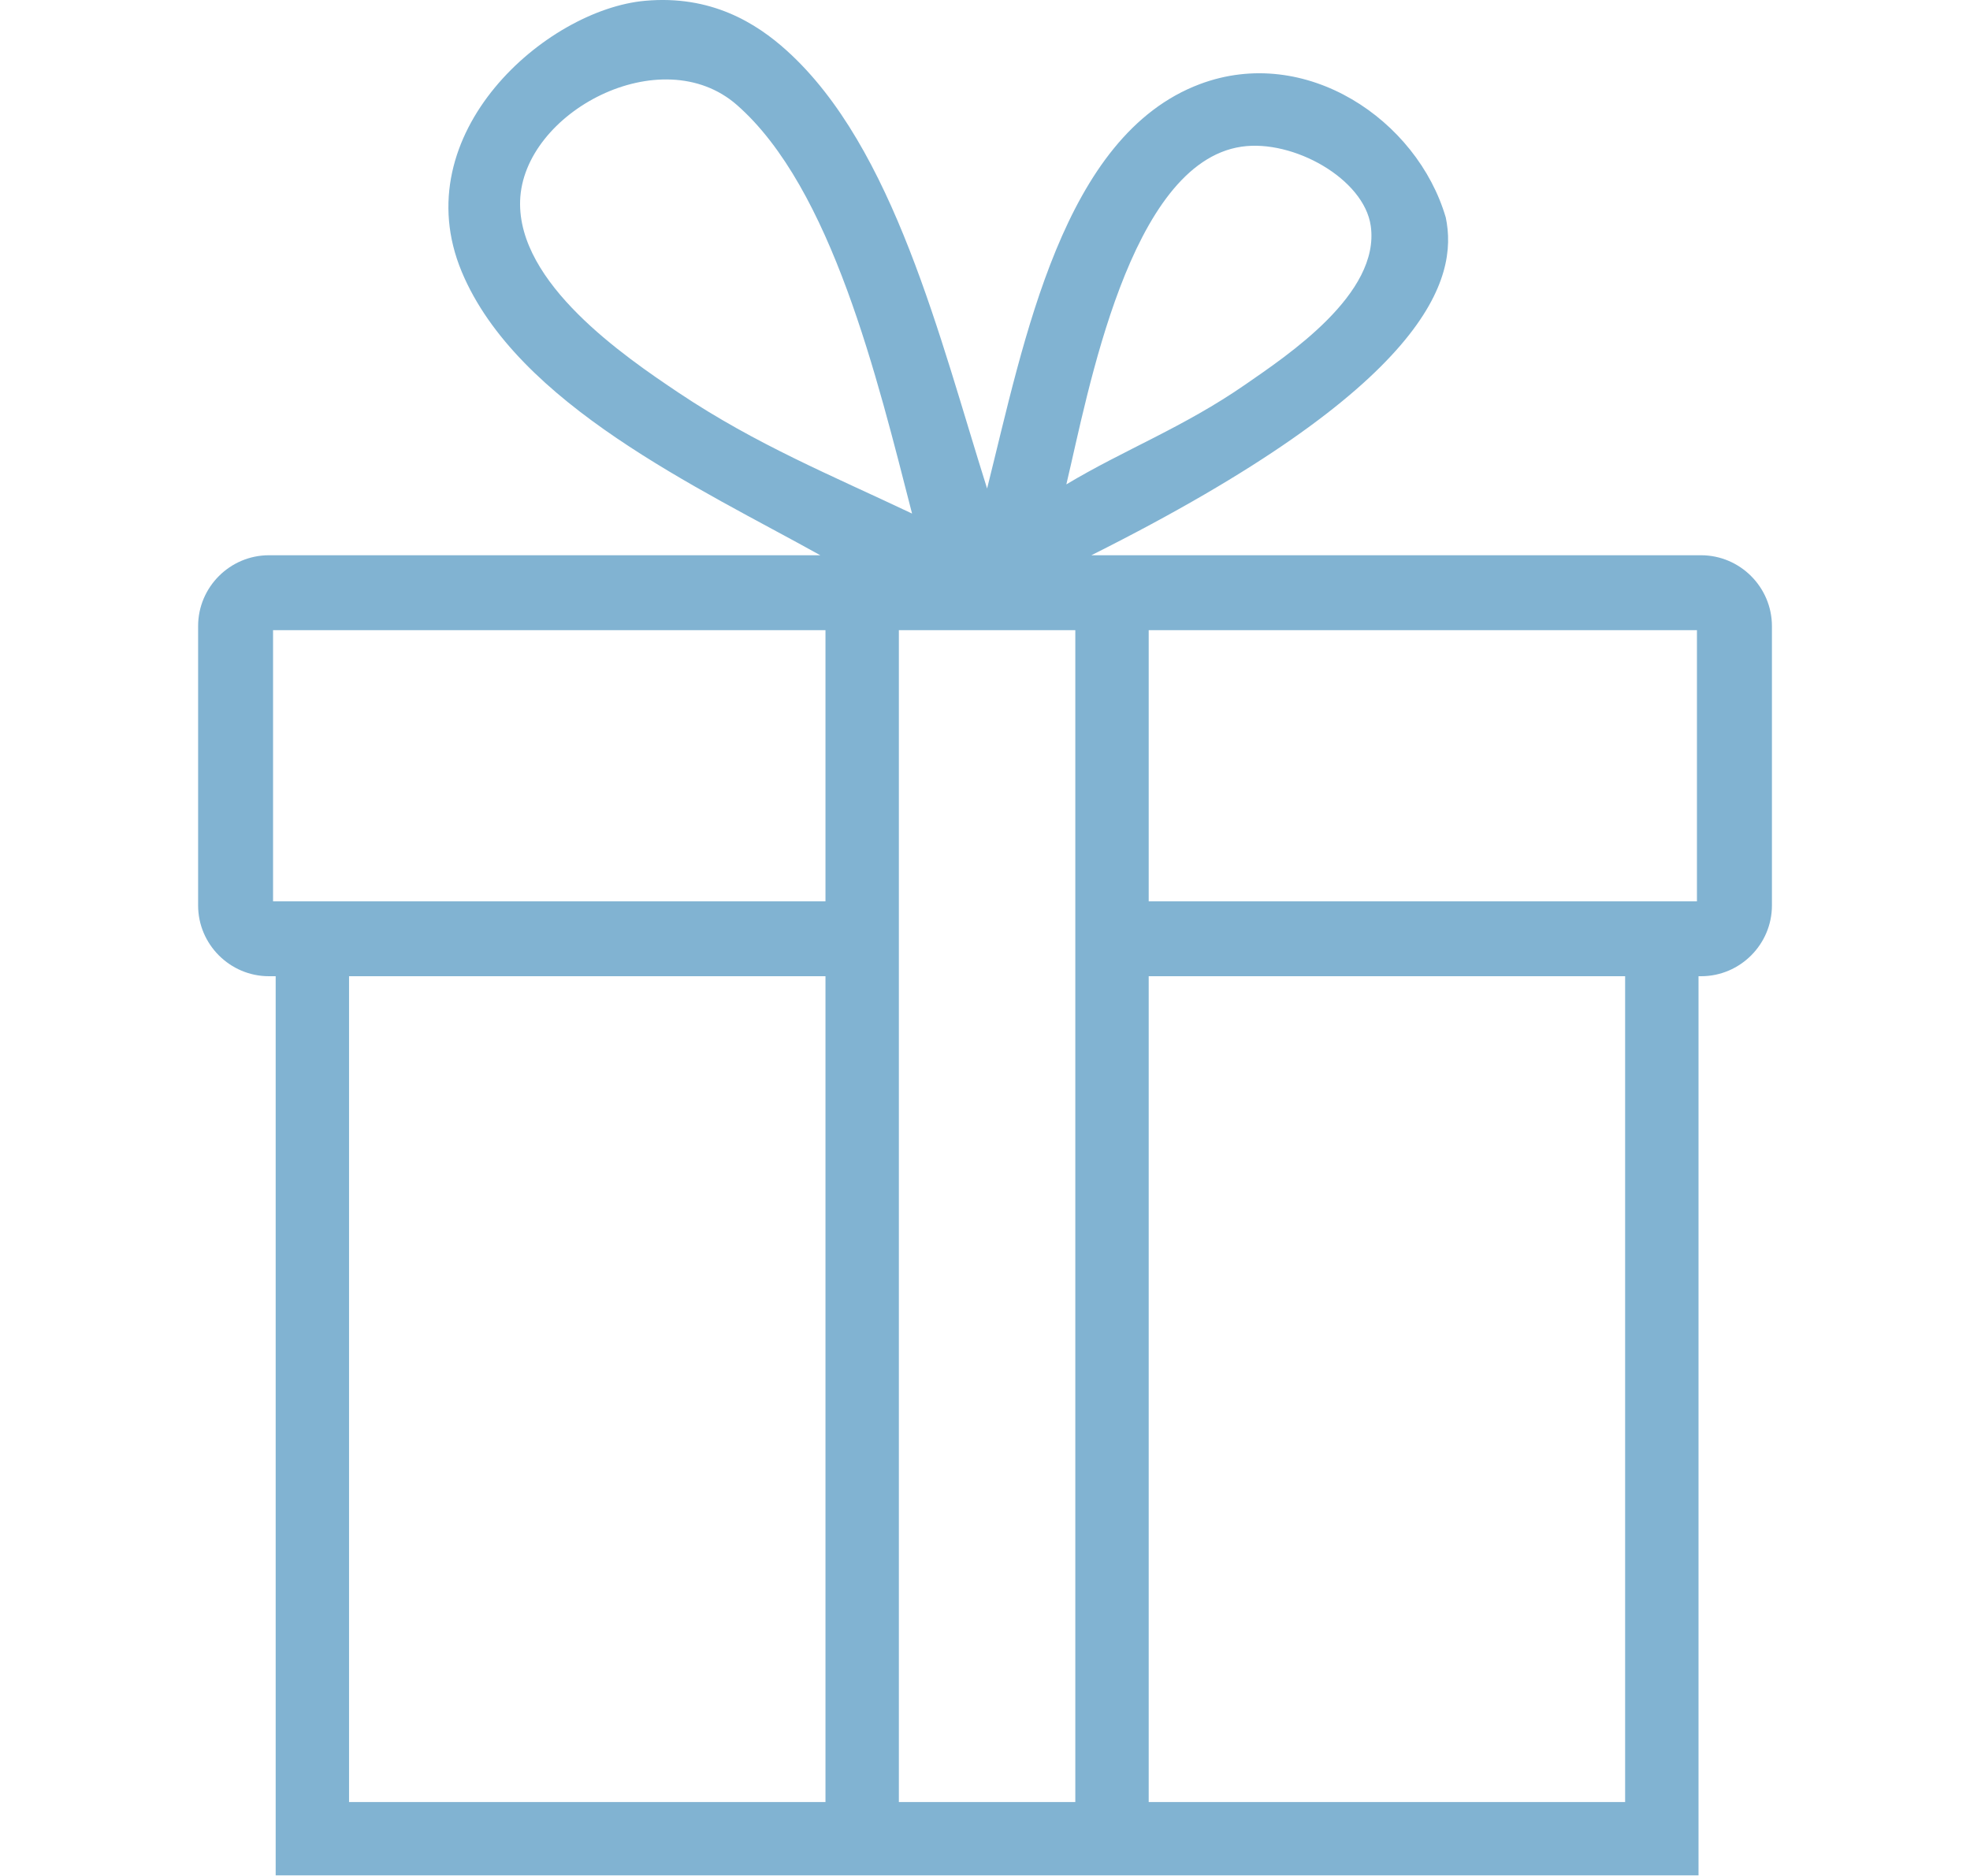
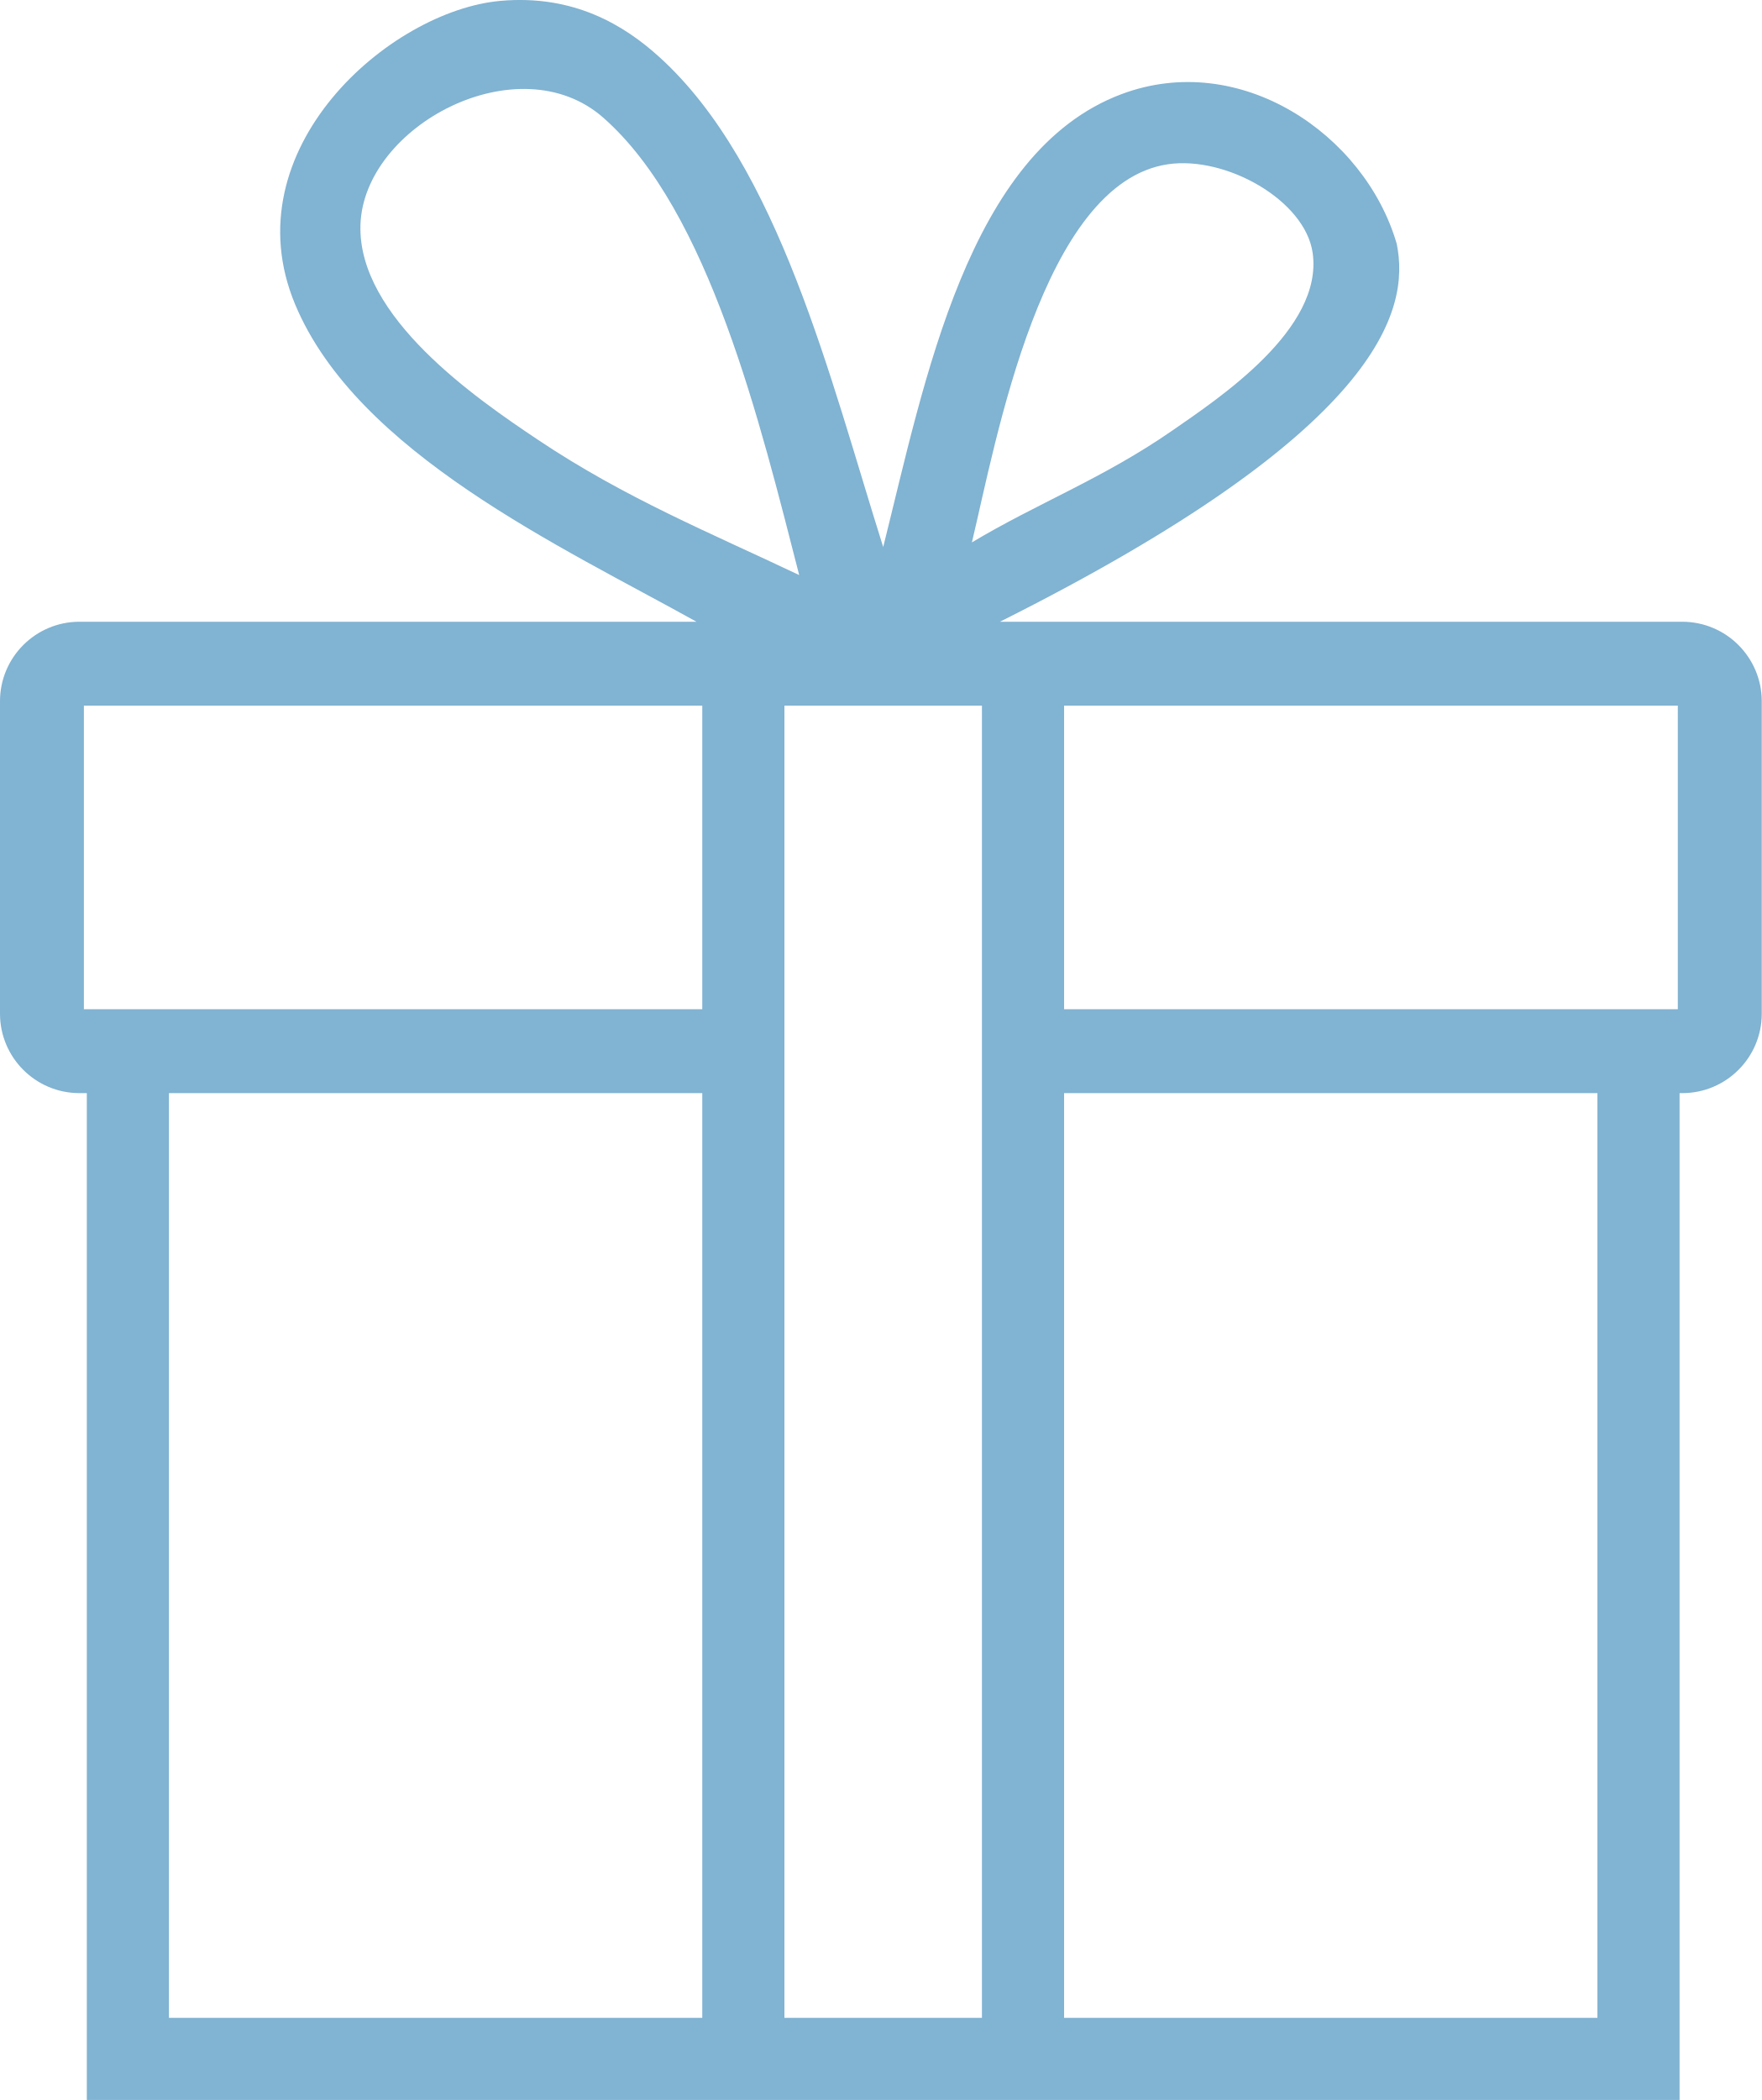
- <svg xmlns="http://www.w3.org/2000/svg" version="1.1" id="Layer_1" x="0px" y="0px" width="40px" height="38.084px" viewBox="0 0 63 75.084" enable-background="new 0 0 63 75.084" xml:space="preserve" fill="#81b3d2">
-   <path d="M60.165,22.23h-0.103H35.758c13.604-6.815,14.688-11.115,14.188-13.52c-1.145-3.916-5.604-6.938-9.848-5.341  c-5.484,2.063-7.029,10.262-8.514,16.19C29.69,13.561,27.858,5.91,23.573,2.034c-1.242-1.125-3.049-2.237-5.676-2.003  c-3.965,0.352-9.652,5.317-7.344,10.849c2.217,5.313,9.539,8.67,14.354,11.35H2.834C1.275,22.23,0,23.506,0,25.065V36.25  c0,1.559,1.275,2.834,2.835,2.834h0.27v35.999h56.958V39.084h0.104c1.561,0,2.835-1.275,2.835-2.834V25.065  C63,23.506,61.725,22.23,60.165,22.23z M41.766,5.873c2.07-0.306,4.907,1.283,5.176,3.171c0.386,2.723-3.349,5.192-5.008,6.343  c-2.484,1.723-4.853,2.611-7.178,4.006C35.628,15.748,37.268,6.539,41.766,5.873z M19.232,15.721  c-2.19-1.467-6.444-4.378-6.342-7.678c0.11-3.552,5.655-6.491,8.68-3.839c3.797,3.331,5.625,10.972,7.01,16.357  C25.381,19.042,22.35,17.808,19.232,15.721z M25.114,72.147H6.042V39.084h19.072V72.147z M25.114,36.084H3V25.23h22.114V36.084z   M35.115,72.146h-7.063V25.23h7.063V72.146z M57.125,72.147H38.053V39.084h19.072V72.147z M60,36.084H38.053V25.23H60V36.084z" />
+ <svg xmlns="http://www.w3.org/2000/svg" width="63" height="75.084" viewBox="0 0 63 75.084" fill="#81b3d2">
+   <path d="M60.165 22.23H35.758c13.604-6.815 14.688-11.115 14.188-13.52-1.145-3.916-5.604-6.938-9.848-5.341-5.484 2.063-7.029 10.262-8.514 16.19-1.894-5.998-3.726-13.649-8.011-17.525C22.331.909 20.524-.203 17.897.031c-3.965.352-9.652 5.317-7.344 10.849 2.217 5.313 9.539 8.67 14.354 11.35H2.834A2.843 2.843 0 0 0 0 25.065V36.25a2.842 2.842 0 0 0 2.835 2.834h.27v35.999h56.958V39.084h.104a2.842 2.842 0 0 0 2.835-2.834V25.065a2.846 2.846 0 0 0-2.837-2.835zM41.766 5.873c2.07-.306 4.907 1.283 5.176 3.171.386 2.723-3.349 5.192-5.008 6.343-2.484 1.723-4.853 2.611-7.178 4.006.872-3.645 2.512-12.854 7.01-13.52zm-22.534 9.848c-2.19-1.467-6.444-4.378-6.342-7.678.11-3.552 5.655-6.491 8.68-3.839 3.797 3.331 5.625 10.972 7.01 16.357-3.199-1.519-6.23-2.753-9.348-4.84zm5.882 56.426H6.042V39.084h19.072v33.063zm0-36.063H3V25.23h22.114v10.854zm10.001 36.062h-7.063V25.23h7.063v46.916zm22.01.001H38.053V39.084h19.072v33.063zM60 36.084H38.053V25.23H60v10.854z" />
</svg>
